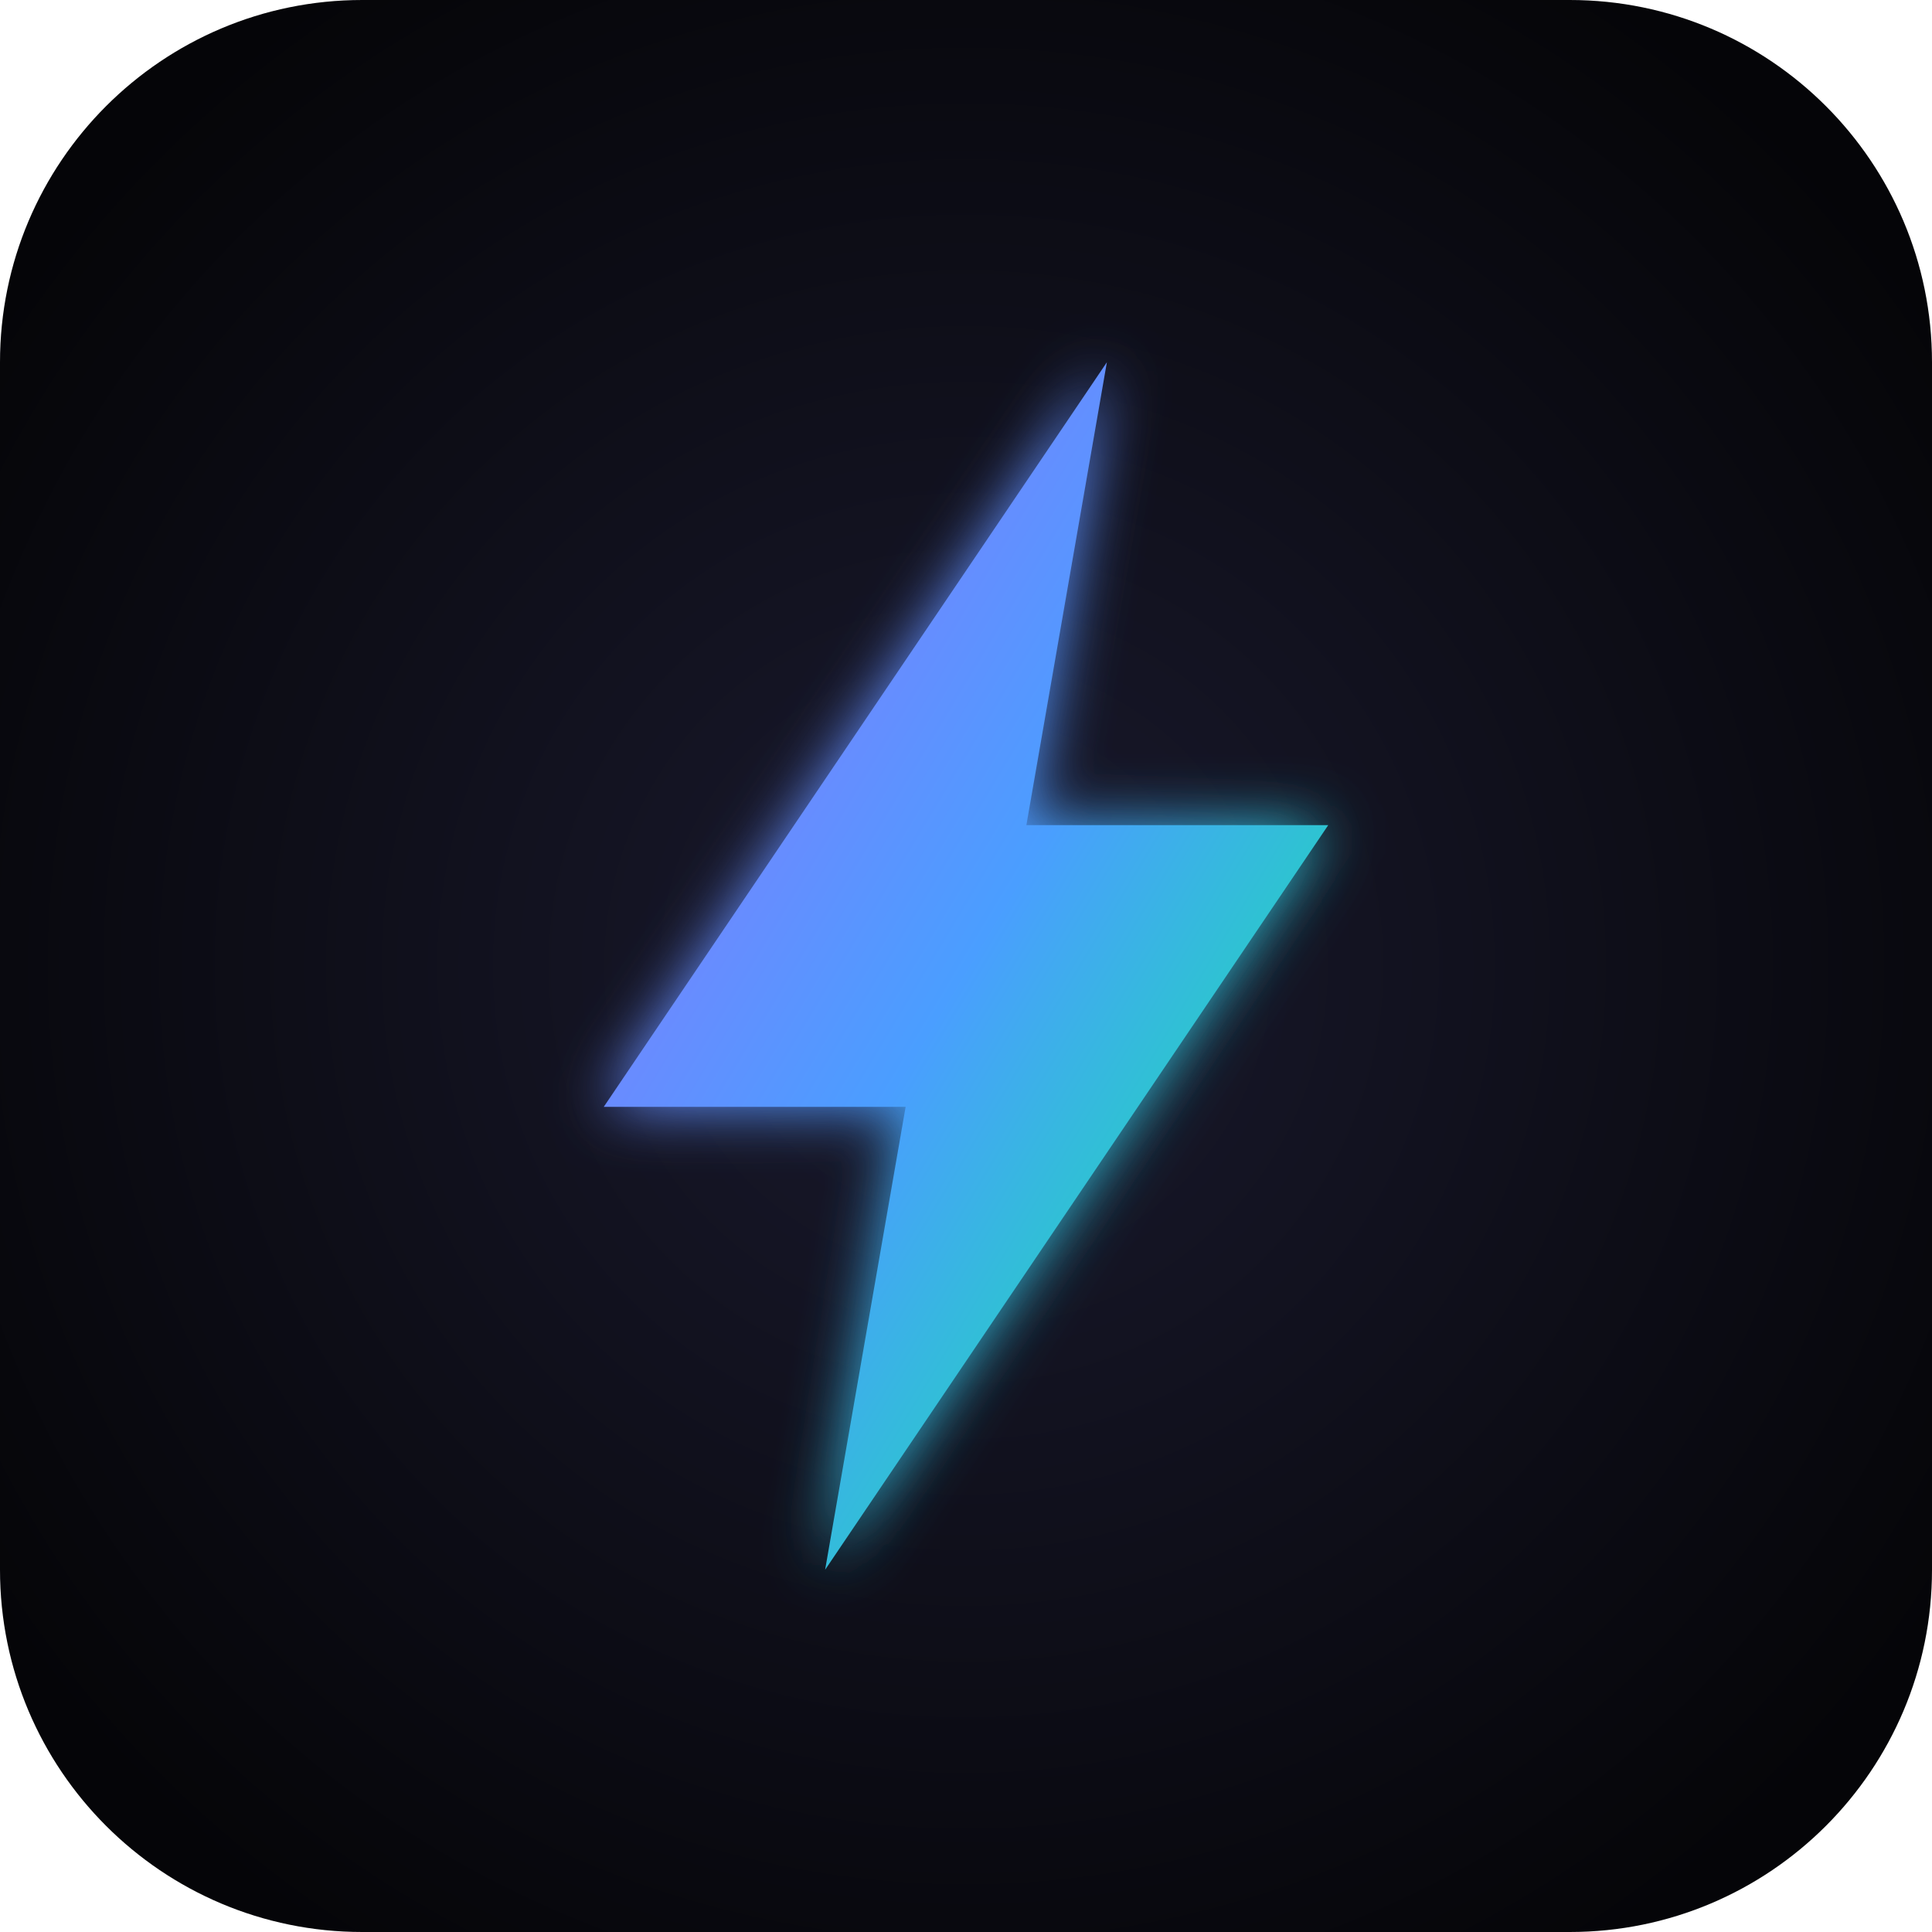
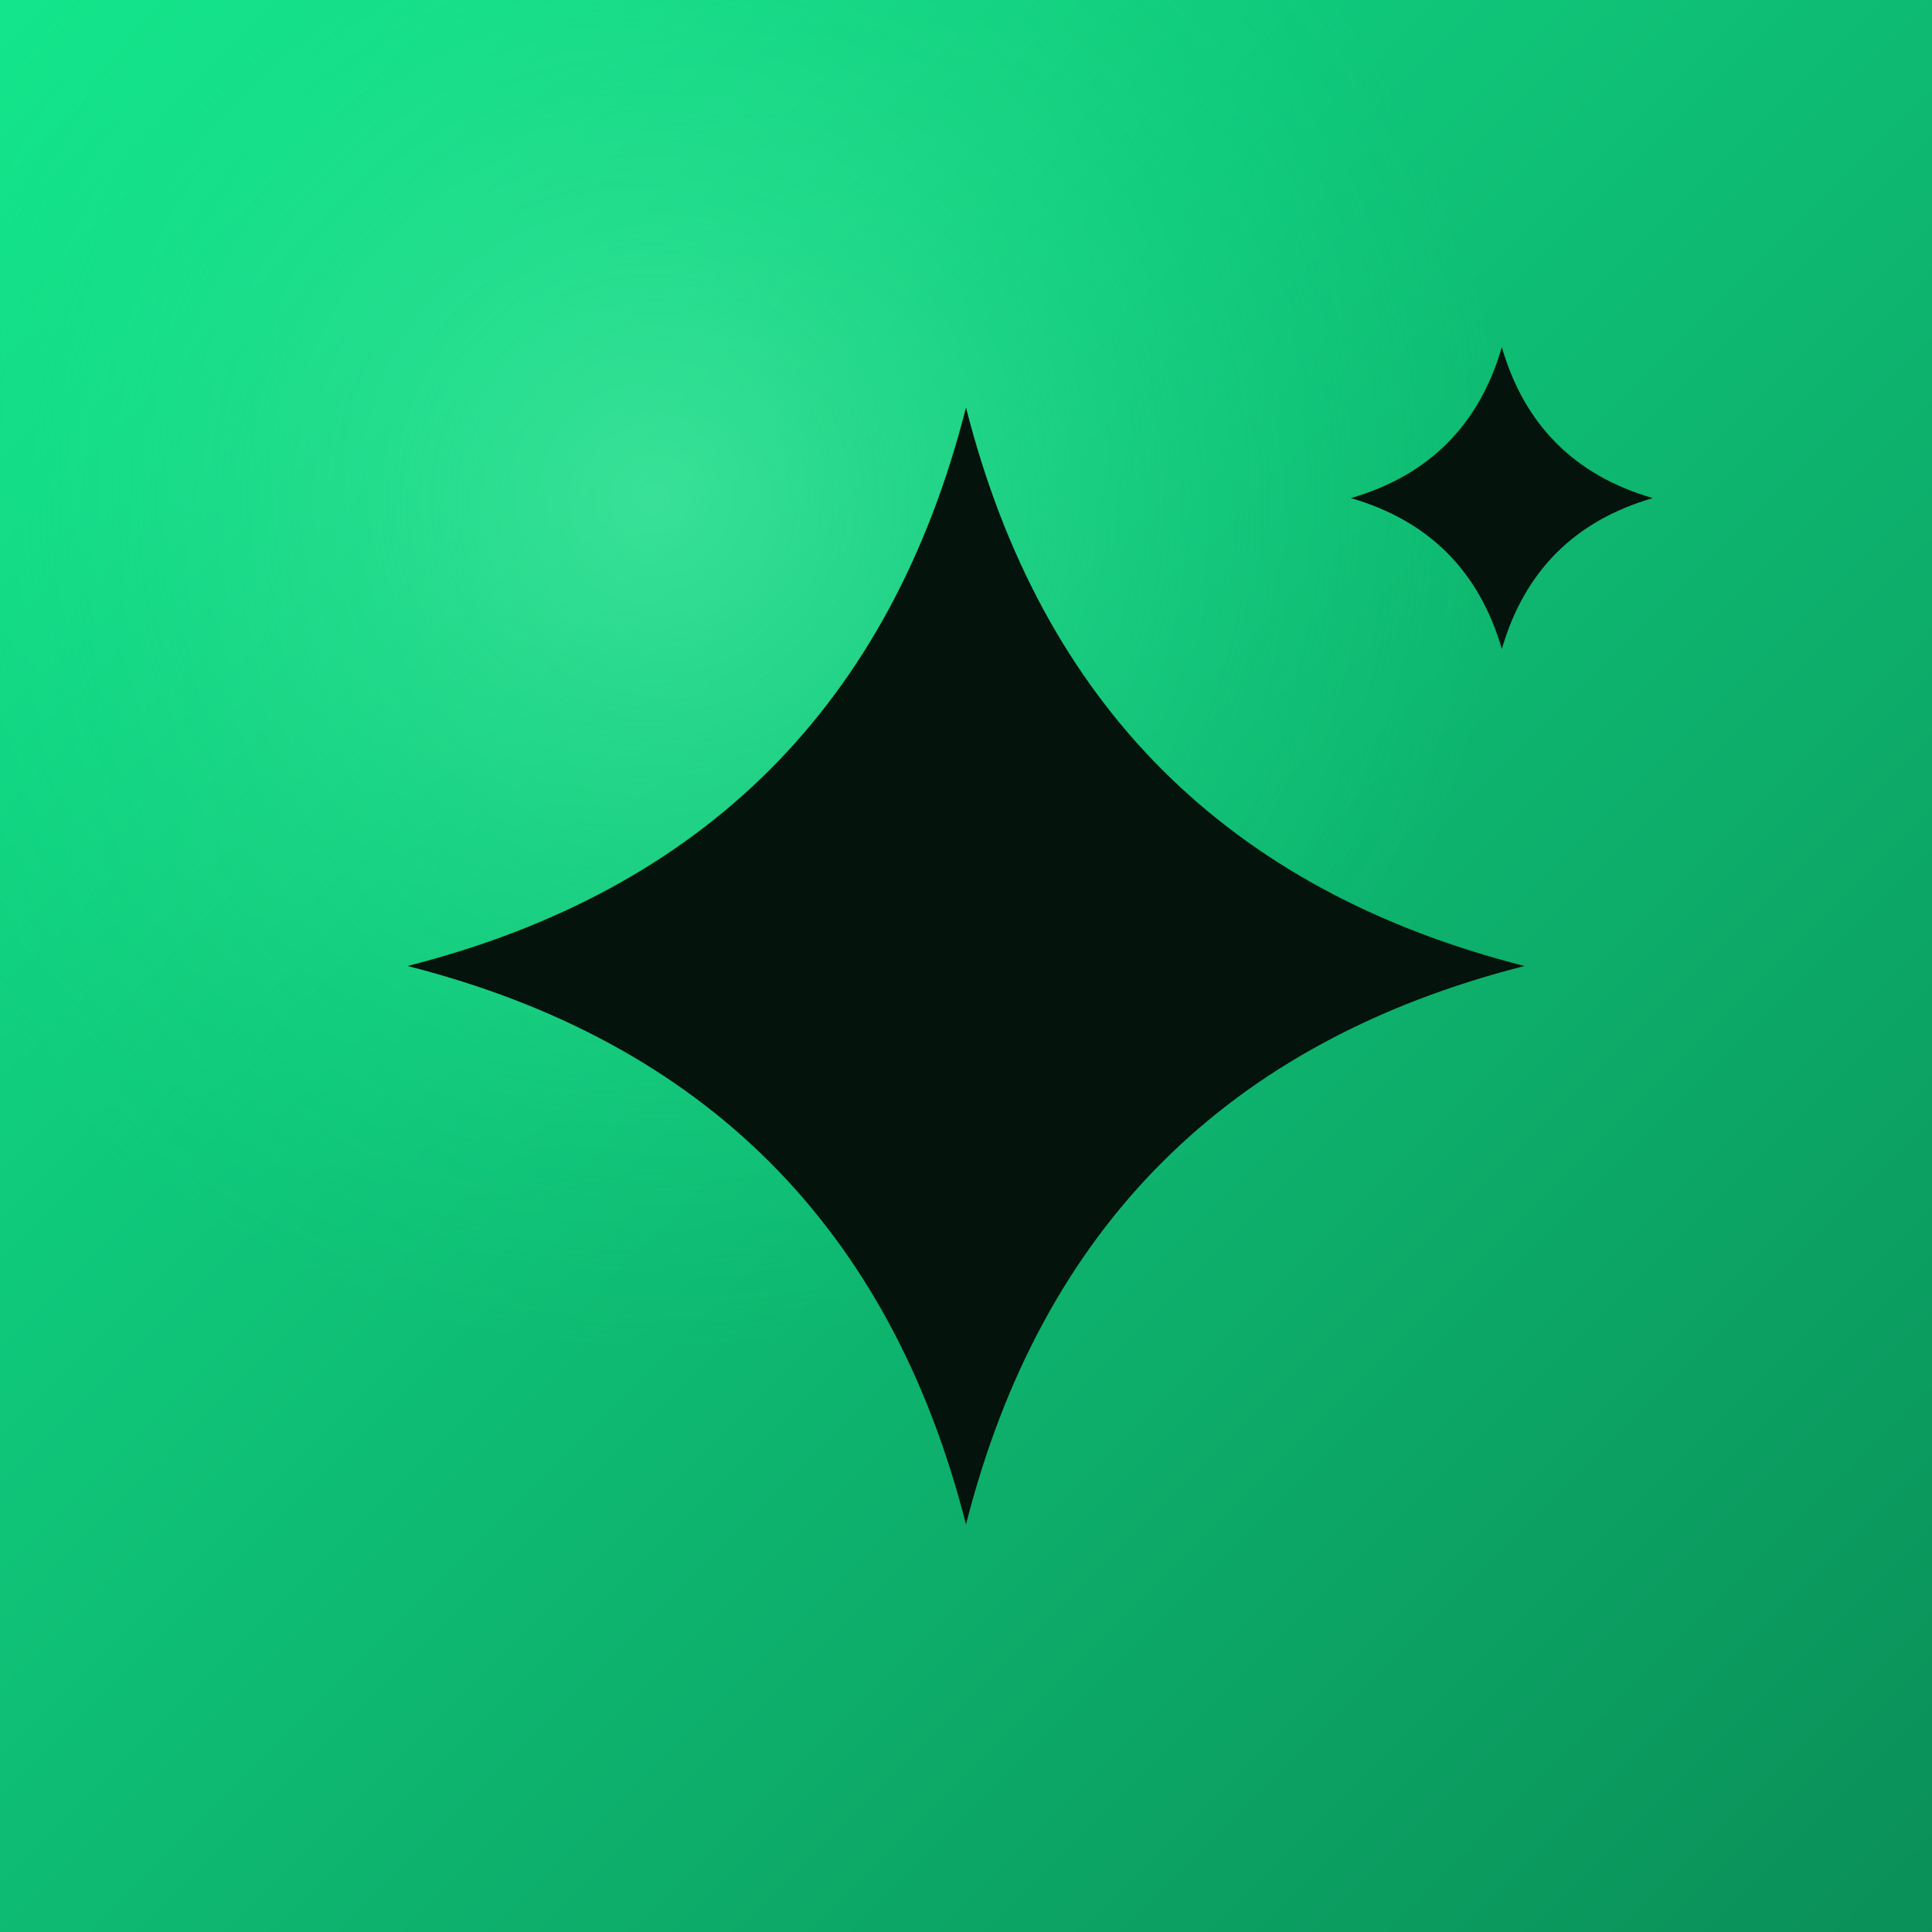
- <svg xmlns="http://www.w3.org/2000/svg" viewBox="0 0 192 192">
+ <svg xmlns="http://www.w3.org/2000/svg" width="192" height="192" viewBox="0 0 512 512">
  <defs>
-     <radialGradient id="bg" cx="50%" cy="50%" r="60%">
-       <stop offset="0%" stop-color="#1a1a2e" />
-       <stop offset="100%" stop-color="#050508" />
+     <linearGradient id="em" x1="0" y1="0" x2="1" y2="1">
+       <stop offset="0" stop-color="#12E68C" />
+       <stop offset="1" stop-color="#0A8F58" />
+     </linearGradient>
+     <radialGradient id="hl" cx="34%" cy="26%" r="80%">
+       <stop offset="0" stop-color="#5BF2AE" stop-opacity="0.55" />
+       <stop offset="55%" stop-color="#12E68C" stop-opacity="0" />
    </radialGradient>
-     <linearGradient id="bolt" x1="0%" y1="0%" x2="100%" y2="100%">
-       <stop offset="0%" stop-color="#9b6dff" />
-       <stop offset="50%" stop-color="#4a9eff" />
-       <stop offset="100%" stop-color="#00ff88" />
-     </linearGradient>
-     <filter id="glow">
-       <feGaussianBlur stdDeviation="3" />
-     </filter>
  </defs>
-   <rect width="192" height="192" rx="36" fill="url(#bg)" />
-   <path d="M 110 36 L 60 110 L 90 110 L 82 156 L 132 82 L 102 82 Z" fill="url(#bolt)" filter="url(#glow)" />
-   <path d="M 110 36 L 60 110 L 90 110 L 82 156 L 132 82 L 102 82 Z" fill="url(#bolt)" />
+   <rect width="512" height="512" fill="url(#em)" />
+   <rect width="512" height="512" fill="url(#hl)" />
+   <g fill="#04130b">
+     <path d="M256,108 Q286,226 404,256 Q286,286 256,404 Q226,286 108,256 Q226,226 256,108 Z" />
+     <path d="M398,92 Q407,123 438,132 Q407,141 398,172 Q389,141 358,132 Q389,123 398,92 Z" />
+   </g>
</svg>
